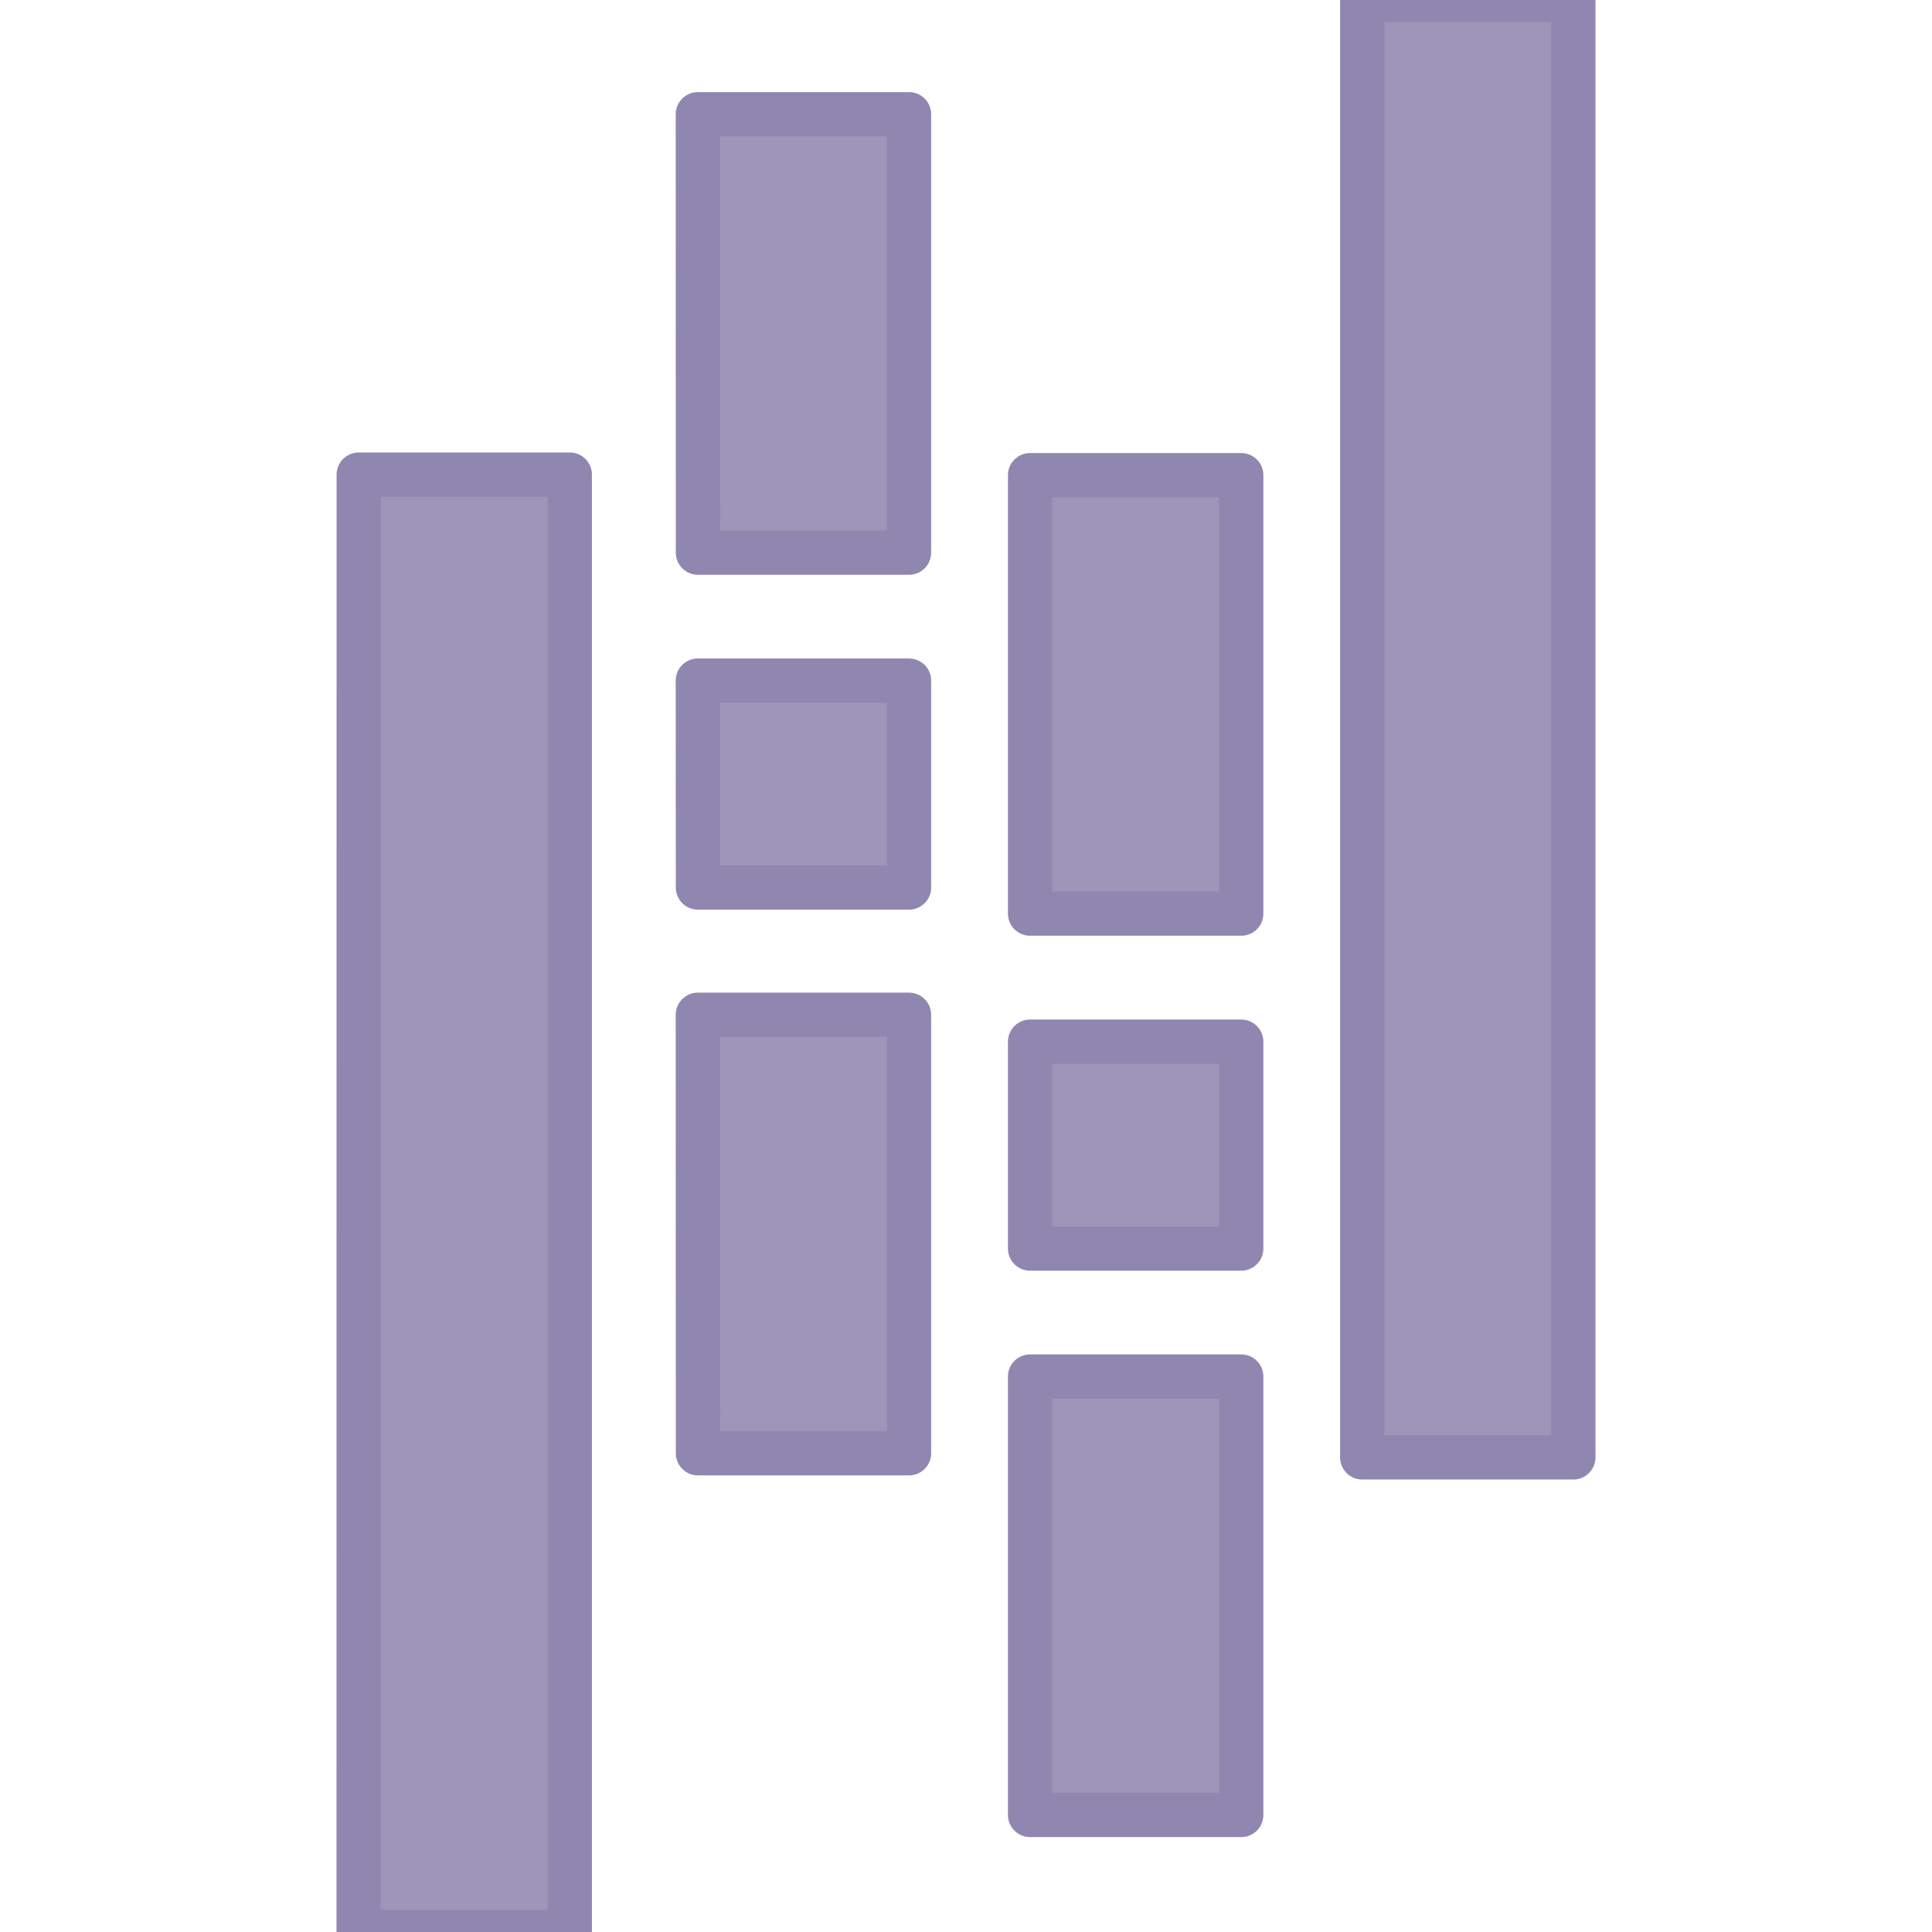
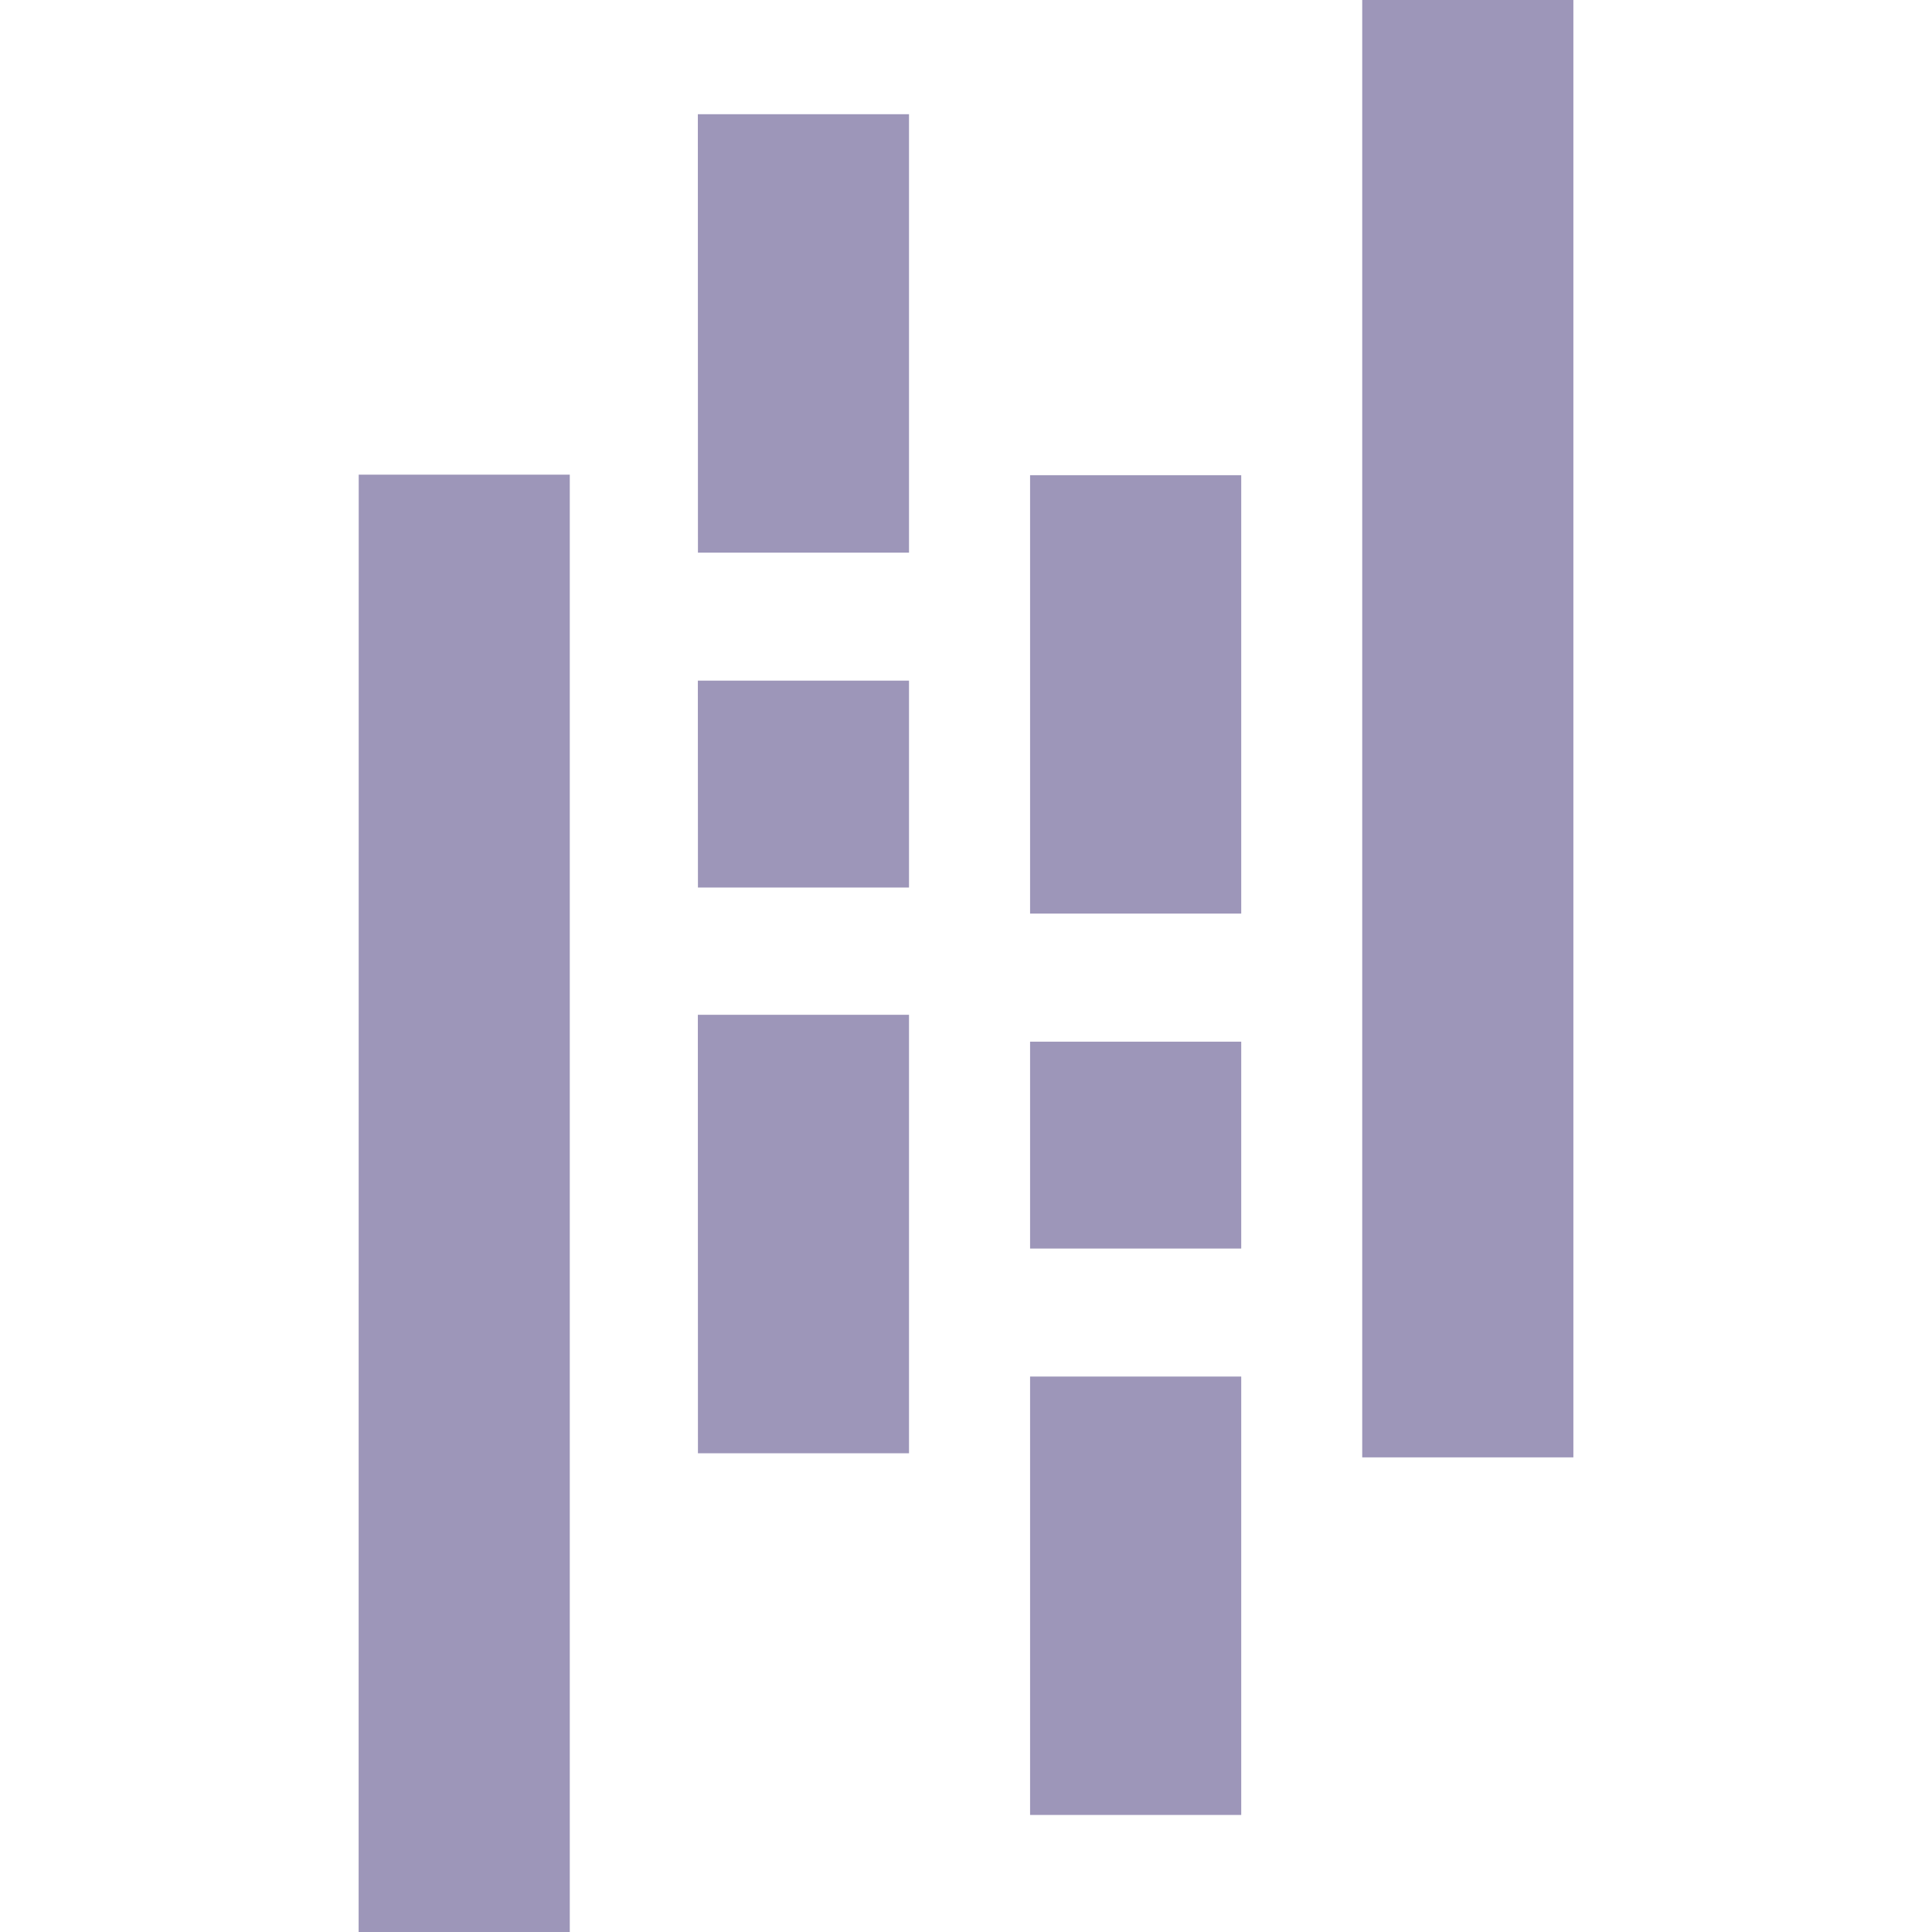
<svg xmlns="http://www.w3.org/2000/svg" viewBox="0 0 24 24" role="img" aria-label="Pandas">
-   <defs>
-     <clipPath id="tss_pandas_s1">
-       <rect x="0" y="0" width="24" height="8" />
-     </clipPath>
-     <clipPath id="tss_pandas_s2">
-       <rect x="0" y="7.85" width="24" height="8.3" />
-     </clipPath>
-     <clipPath id="tss_pandas_s3">
-       <rect x="0" y="15.85" width="24" height="8.15" />
-     </clipPath>
-   </defs>
-   <style>@keyframes tss_pandas_k1{0%,14%,100%{transform:translateY(-1.8px);opacity:0.35}42%,82%{transform:translateY(0);opacity:1}}@keyframes tss_pandas_k2{0%,8%,100%{transform:translateX(-1.8px);opacity:0.45}36%,82%{transform:translateX(0);opacity:1}}@keyframes tss_pandas_k3{0%,100%{transform:translateY(1.2px);opacity:0.6}30%,82%{transform:translateY(0);opacity:1}}.tss_pandas_k1{animation:tss_pandas_k1 3.6s cubic-bezier(0.34,1.56,0.64,1) infinite}.tss_pandas_k2{animation:tss_pandas_k2 3.6s cubic-bezier(0.22,1,0.36,1) infinite}.tss_pandas_k3{animation:tss_pandas_k3 3.6s cubic-bezier(0.22,1,0.36,1) infinite}@keyframes tss_pandas_sp0{0%,0%{stroke-dashoffset:100;stroke-opacity:1}30%,78%{stroke-dashoffset:0;stroke-opacity:0.25}100%{stroke-dashoffset:-100;stroke-opacity:1}}.tss_pandas_sp0{stroke-dasharray:100;animation:tss_pandas_sp0 3.6s cubic-bezier(0.22,1,0.36,1) infinite}@keyframes tss_pandas_sp1{0%,6%{stroke-dashoffset:100;stroke-opacity:1}35%,78%{stroke-dashoffset:0;stroke-opacity:0.25}100%{stroke-dashoffset:-100;stroke-opacity:1}}.tss_pandas_sp1{stroke-dasharray:100;animation:tss_pandas_sp1 3.6s cubic-bezier(0.22,1,0.36,1) infinite}@keyframes tss_pandas_sp2{0%,12%{stroke-dashoffset:100;stroke-opacity:1}40%,78%{stroke-dashoffset:0;stroke-opacity:0.25}100%{stroke-dashoffset:-100;stroke-opacity:1}}.tss_pandas_sp2{stroke-dasharray:100;animation:tss_pandas_sp2 3.6s cubic-bezier(0.22,1,0.36,1) infinite}@keyframes tss_pandas_sp3{0%,18%{stroke-dashoffset:100;stroke-opacity:1}44%,78%{stroke-dashoffset:0;stroke-opacity:0.25}100%{stroke-dashoffset:-100;stroke-opacity:1}}.tss_pandas_sp3{stroke-dasharray:100;animation:tss_pandas_sp3 3.6s cubic-bezier(0.22,1,0.36,1) infinite}@media (prefers-reduced-motion: reduce){.tss_pandas_k1,.tss_pandas_k2,.tss_pandas_k3{animation:none!important;transform:none!important;opacity:1!important}.tss_pandas_sp0{animation:none!important;stroke-dashoffset:0!important;stroke-opacity:0!important}.tss_pandas_sp1{animation:none!important;stroke-dashoffset:0!important;stroke-opacity:0!important}.tss_pandas_sp2{animation:none!important;stroke-dashoffset:0!important;stroke-opacity:0!important}.tss_pandas_sp3{animation:none!important;stroke-dashoffset:0!important;stroke-opacity:0!important}}</style>
-   <g clip-path="url(#tss_pandas_s3)">
-     <path class="tss_pandas_k3" fill="#9D96B9" fill-rule="evenodd" d="M16.922 0h2.623v18.104h-2.623zm-4.126 12.94h2.623v2.57h-2.623zm0-7.037h2.623v5.446h-2.623zm0 11.197h2.623v5.446h-2.623zM4.456 5.896h2.622V24H4.455zm4.213 2.559h2.623v2.57H8.67zm0 4.151h2.623v5.447H8.67zm0-11.187h2.623v5.446H8.67Z" />
+   <style>@keyframes tss_pandas_al{0%{opacity:0}4%,92%{opacity:1}98%,100%{opacity:0}}.tss_pandas_al{animation:tss_pandas_al 3.6s linear infinite}@keyframes tss_pandas_g0{0%,4%{transform:scaleY(0)}16%{transform:scaleY(1.06)}21%,100%{transform:scaleY(1)}}.tss_pandas_g0{transform-box:fill-box;transform-origin:50% 100%;animation:tss_pandas_g0 3.6s cubic-bezier(.34,1.4,.64,1) infinite}@keyframes tss_pandas_f0{0%,52%{opacity:0}56%{opacity:.85}64%,100%{opacity:0}}.tss_pandas_f0{opacity:0;animation:tss_pandas_f0 3.6s ease-out infinite}@keyframes tss_pandas_g1{0%,7%{transform:scaleY(0)}19%{transform:scaleY(1.06)}24%,100%{transform:scaleY(1)}}.tss_pandas_g1{transform-box:fill-box;transform-origin:50% 100%;animation:tss_pandas_g1 3.6s cubic-bezier(.34,1.4,.64,1) infinite}@keyframes tss_pandas_f1{0%,55%{opacity:0}59%{opacity:.85}67%,100%{opacity:0}}.tss_pandas_f1{opacity:0;animation:tss_pandas_f1 3.6s ease-out infinite}@keyframes tss_pandas_g2{0%,10%{transform:scaleY(0)}22%{transform:scaleY(1.06)}27%,100%{transform:scaleY(1)}}.tss_pandas_g2{transform-box:fill-box;transform-origin:50% 100%;animation:tss_pandas_g2 3.6s cubic-bezier(.34,1.4,.64,1) infinite}@keyframes tss_pandas_f2{0%,58%{opacity:0}62%{opacity:.85}70%,100%{opacity:0}}.tss_pandas_f2{opacity:0;animation:tss_pandas_f2 3.6s ease-out infinite}@keyframes tss_pandas_g3{0%,13%{transform:scaleY(0)}25%{transform:scaleY(1.06)}30%,100%{transform:scaleY(1)}}.tss_pandas_g3{transform-box:fill-box;transform-origin:50% 100%;animation:tss_pandas_g3 3.6s cubic-bezier(.34,1.4,.64,1) infinite}@keyframes tss_pandas_f3{0%,61%{opacity:0}65%{opacity:.85}73%,100%{opacity:0}}.tss_pandas_f3{opacity:0;animation:tss_pandas_f3 3.6s ease-out infinite}@keyframes tss_pandas_g4{0%,16%{transform:scaleY(0)}28%{transform:scaleY(1.06)}33%,100%{transform:scaleY(1)}}.tss_pandas_g4{transform-box:fill-box;transform-origin:50% 100%;animation:tss_pandas_g4 3.6s cubic-bezier(.34,1.4,.64,1) infinite}@keyframes tss_pandas_f4{0%,64%{opacity:0}68%{opacity:.85}76%,100%{opacity:0}}.tss_pandas_f4{opacity:0;animation:tss_pandas_f4 3.6s ease-out infinite}@keyframes tss_pandas_g5{0%,19%{transform:scaleY(0)}31%{transform:scaleY(1.06)}36%,100%{transform:scaleY(1)}}.tss_pandas_g5{transform-box:fill-box;transform-origin:50% 100%;animation:tss_pandas_g5 3.6s cubic-bezier(.34,1.4,.64,1) infinite}@keyframes tss_pandas_f5{0%,67%{opacity:0}71%{opacity:.85}79%,100%{opacity:0}}.tss_pandas_f5{opacity:0;animation:tss_pandas_f5 3.6s ease-out infinite}@keyframes tss_pandas_g6{0%,22%{transform:scaleY(0)}34%{transform:scaleY(1.06)}39%,100%{transform:scaleY(1)}}.tss_pandas_g6{transform-box:fill-box;transform-origin:50% 100%;animation:tss_pandas_g6 3.6s cubic-bezier(.34,1.4,.64,1) infinite}@keyframes tss_pandas_f6{0%,70%{opacity:0}74%{opacity:.85}82%,100%{opacity:0}}.tss_pandas_f6{opacity:0;animation:tss_pandas_f6 3.6s ease-out infinite}@keyframes tss_pandas_g7{0%,25%{transform:scaleY(0)}37%{transform:scaleY(1.06)}42%,100%{transform:scaleY(1)}}.tss_pandas_g7{transform-box:fill-box;transform-origin:50% 100%;animation:tss_pandas_g7 3.6s cubic-bezier(.34,1.4,.64,1) infinite}@keyframes tss_pandas_f7{0%,73%{opacity:0}77%{opacity:.85}85%,100%{opacity:0}}.tss_pandas_f7{opacity:0;animation:tss_pandas_f7 3.6s ease-out infinite}@media (prefers-reduced-motion: reduce){.tss_pandas_al,.tss_pandas_f0,.tss_pandas_f1,.tss_pandas_f2,.tss_pandas_f3,.tss_pandas_f4,.tss_pandas_f5,.tss_pandas_f6,.tss_pandas_f7,.tss_pandas_g0,.tss_pandas_g1,.tss_pandas_g2,.tss_pandas_g3,.tss_pandas_g4,.tss_pandas_g5,.tss_pandas_g6,.tss_pandas_g7{animation:none!important;transform:none!important}.tss_pandas_f0,.tss_pandas_f1,.tss_pandas_f2,.tss_pandas_f3,.tss_pandas_f4,.tss_pandas_f5,.tss_pandas_f6,.tss_pandas_f7{opacity:0!important}}</style>
+   <g class="tss_pandas_al">
+     <g class="tss_pandas_g0">
+       <path fill="#9D96B9" d="M4.456 5.896H7.078V24H4.455Z" />
+       <path class="tss_pandas_f0" fill="#E9E6FF" d="M4.456 5.896H7.078V24H4.455Z" />
+     </g>
+     <g class="tss_pandas_g1">
+       <path fill="#9D96B9" d="M8.669 1.419H11.292V6.865H8.67Z" />
+       <path class="tss_pandas_f1" fill="#E9E6FF" d="M8.669 1.419H11.292V6.865H8.67Z" />
+     </g>
+     <g class="tss_pandas_g2">
+       <path fill="#9D96B9" d="M8.669 8.455H11.292V11.025H8.67Z" />
+       <path class="tss_pandas_f2" fill="#FFCA00" d="M8.669 8.455H11.292V11.025H8.67Z" />
+     </g>
+     <g class="tss_pandas_g3">
+       <path fill="#9D96B9" d="M8.669 12.606H11.292V18.053H8.67Z" />
+       <path class="tss_pandas_f3" fill="#E9E6FF" d="M8.669 12.606H11.292V18.053H8.67Z" />
+     </g>
+     <g class="tss_pandas_g4">
+       <path fill="#9D96B9" d="M12.796 5.903H15.419V11.349H12.796Z" />
+       <path class="tss_pandas_f4" fill="#E9E6FF" d="M12.796 5.903H15.419V11.349H12.796Z" />
+     </g>
+     <g class="tss_pandas_g5">
+       <path fill="#9D96B9" d="M12.796 12.94H15.419V15.51H12.796Z" />
+       <path class="tss_pandas_f5" fill="#E70488" d="M12.796 12.94H15.419V15.51H12.796Z" />
+     </g>
+     <g class="tss_pandas_g6">
+       <path fill="#9D96B9" d="M12.796 17.1H15.419V22.546H12.796Z" />
+       <path class="tss_pandas_f6" fill="#E9E6FF" d="M12.796 17.1H15.419V22.546H12.796Z" />
+     </g>
+     <g class="tss_pandas_g7">
+       <path fill="#9D96B9" d="M16.922 0H19.545V18.104H16.922Z" />
+       <path class="tss_pandas_f7" fill="#E9E6FF" d="M16.922 0H19.545V18.104H16.922Z" />
+     </g>
  </g>
-   <g clip-path="url(#tss_pandas_s2)">
-     <path class="tss_pandas_k2" fill="#9D96B9" fill-rule="evenodd" d="M16.922 0h2.623v18.104h-2.623zm-4.126 12.94h2.623v2.57h-2.623zm0-7.037h2.623v5.446h-2.623zm0 11.197h2.623v5.446h-2.623zM4.456 5.896h2.622V24H4.455zm4.213 2.559h2.623v2.57H8.67zm0 4.151h2.623v5.447H8.67zm0-11.187h2.623v5.446H8.67Z" />
-   </g>
-   <g clip-path="url(#tss_pandas_s1)">
-     <path class="tss_pandas_k1" fill="#9D96B9" fill-rule="evenodd" d="M16.922 0h2.623v18.104h-2.623zm-4.126 12.94h2.623v2.57h-2.623zm0-7.037h2.623v5.446h-2.623zm0 11.197h2.623v5.446h-2.623zM4.456 5.896h2.622V24H4.455zm4.213 2.559h2.623v2.57H8.67zm0 4.151h2.623v5.447H8.67zm0-11.187h2.623v5.446H8.67Z" />
-   </g>
-   <path class="tss_pandas_sp0" pathLength="100" fill="none" stroke="#8F87AF" stroke-width="0.55" stroke-linecap="round" stroke-linejoin="round" d="M16.922 0 h2.623 v18.104 h-2.623 Z M12.796 12.94 h2.623 v2.57 h-2.623 Z" />
-   <path class="tss_pandas_sp1" pathLength="100" fill="none" stroke="#8F87AF" stroke-width="0.55" stroke-linecap="round" stroke-linejoin="round" d="M12.796 5.903 h2.623 v5.446 h-2.623 Z M12.796 17.1 h2.623 v5.446 h-2.623 Z" />
-   <path class="tss_pandas_sp2" pathLength="100" fill="none" stroke="#8F87AF" stroke-width="0.55" stroke-linecap="round" stroke-linejoin="round" d="M4.456 5.896 h2.622 V24 H4.455 Z M8.669 8.455 h2.623 v2.57 H8.67 Z" />
-   <path class="tss_pandas_sp3" pathLength="100" fill="none" stroke="#8F87AF" stroke-width="0.55" stroke-linecap="round" stroke-linejoin="round" d="M8.669 12.606 h2.623 v5.447 H8.67 Z M8.669 1.419 h2.623 v5.446 H8.67 Z" />
</svg>
